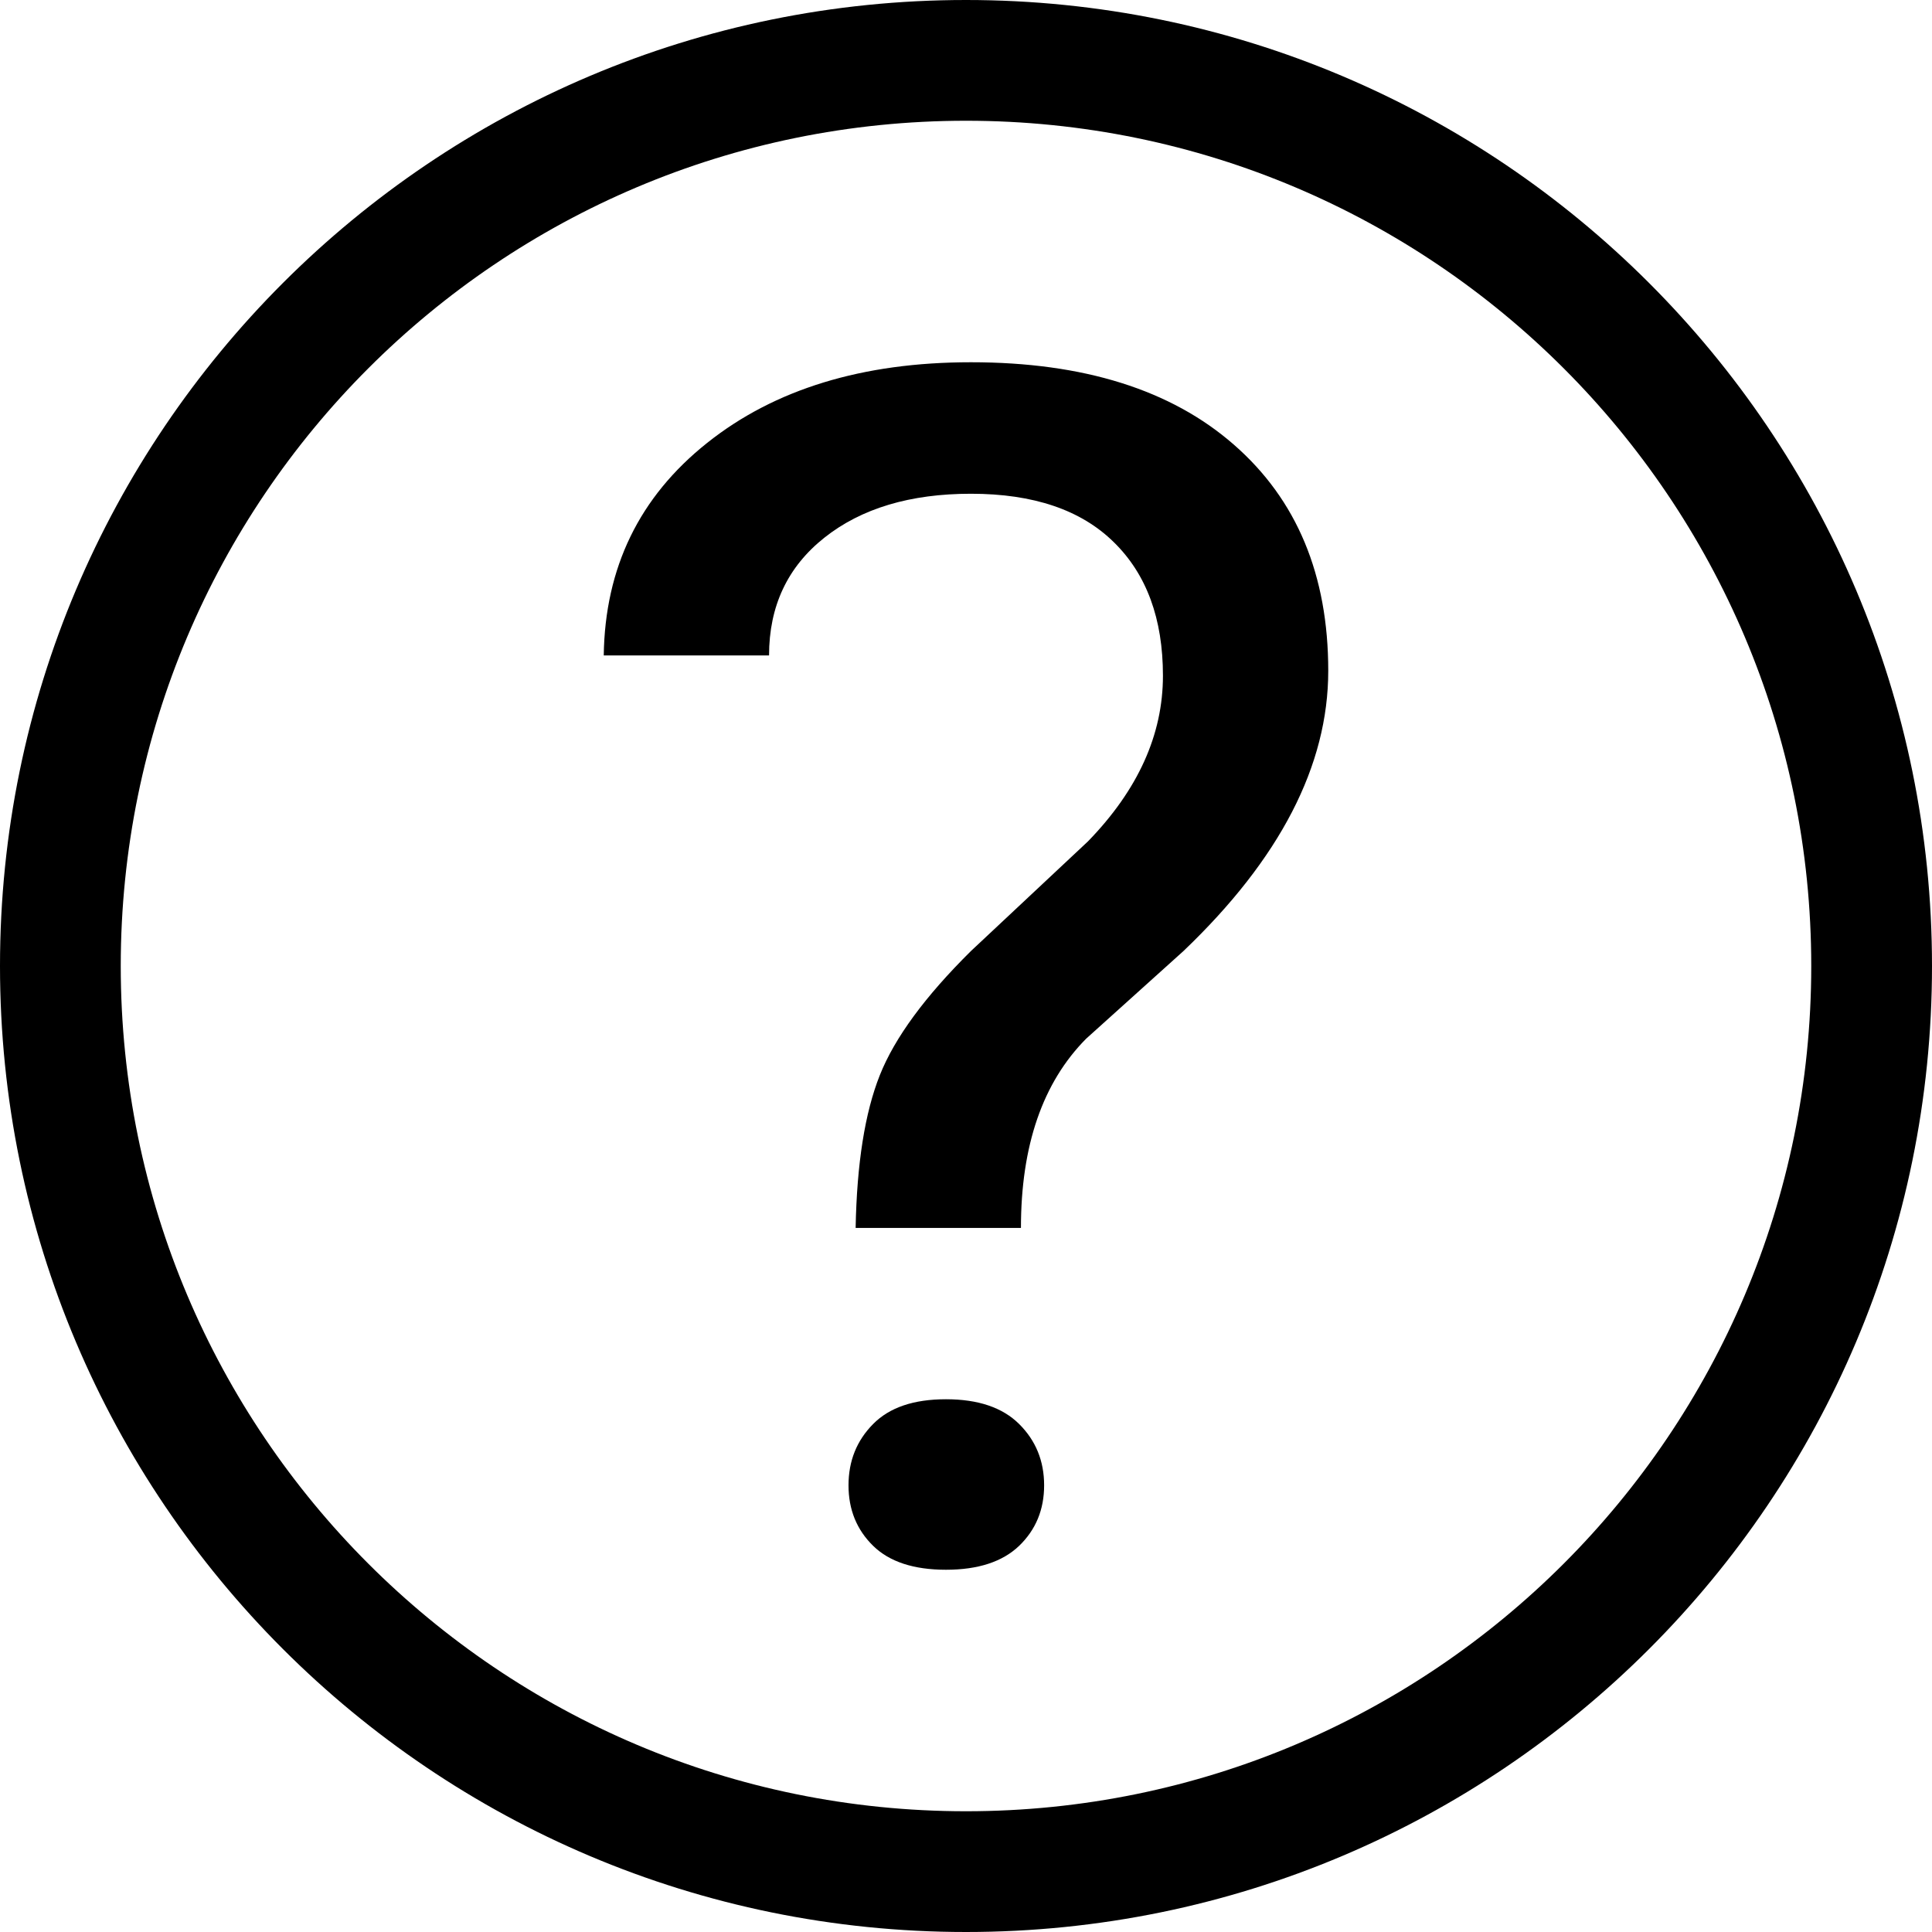
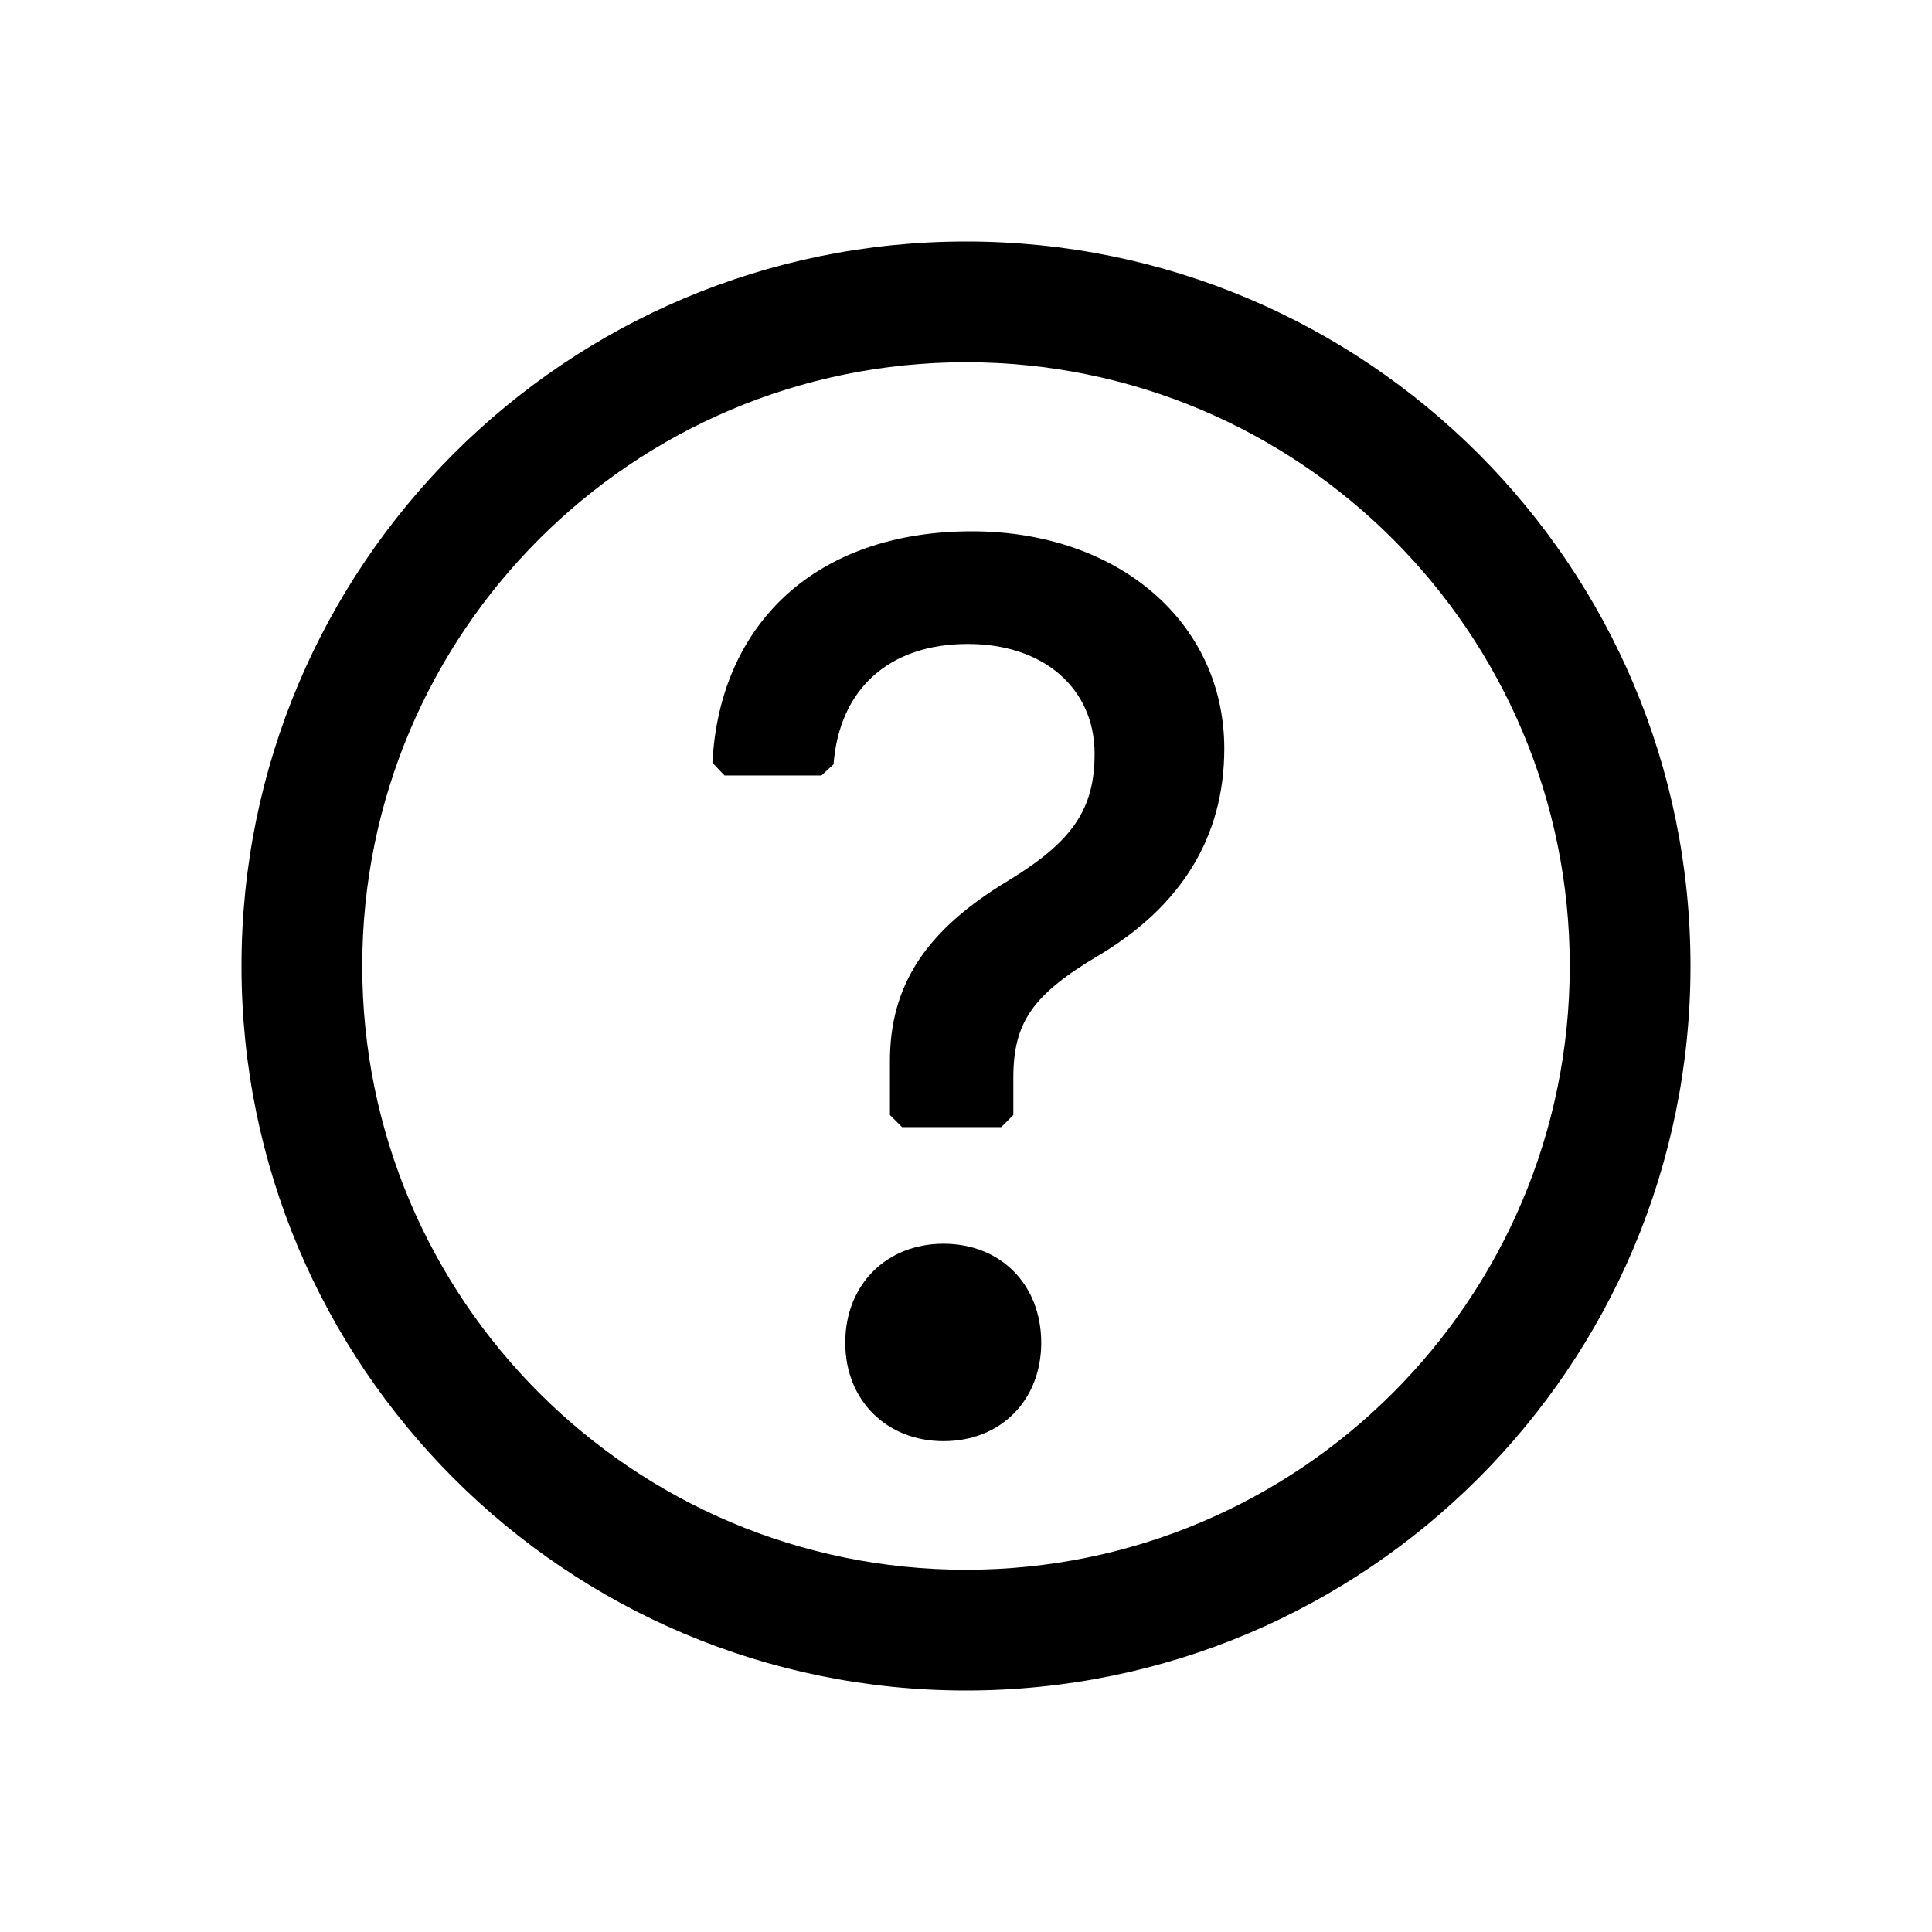
<svg xmlns="http://www.w3.org/2000/svg" width="16" height="16" viewBox="0 0 16 16">
-   <g>
-     <path d="M8,15 C11.866,15 15,11.866 15,8 C15,4.134 11.866,1 8,1 C4.134,1 1,4.134 1,8 C1,11.866 4.134,15 8,15 Z M8,16 C3.582,16 0,12.418 0,8 C0,3.582 3.582,0 8,0 C12.418,0 16,3.582 16,8 C16,12.418 12.418,16 8,16 Z" />
-     <path d="M7.086,10.169 C7.096,9.635 7.163,9.214 7.286,8.905 C7.409,8.595 7.661,8.252 8.041,7.876 L9.01,6.968 C9.424,6.542 9.631,6.085 9.631,5.596 C9.631,5.125 9.496,4.756 9.224,4.49 C8.953,4.223 8.559,4.089 8.041,4.089 C7.538,4.089 7.133,4.21 6.827,4.453 C6.522,4.695 6.369,5.02 6.369,5.428 L5,5.428 C5.01,4.701 5.295,4.115 5.855,3.669 C6.414,3.223 7.143,3 8.041,3 C8.973,3 9.699,3.228 10.219,3.683 C10.74,4.138 11,4.762 11,5.555 C11,6.34 10.6,7.113 9.801,7.876 L8.995,8.602 C8.635,8.965 8.455,9.487 8.455,10.169 L7.086,10.169 Z M7.027,12.301 C7.027,12.099 7.095,11.93 7.231,11.793 C7.366,11.656 7.567,11.588 7.834,11.588 C8.1,11.588 8.302,11.656 8.44,11.793 C8.578,11.93 8.647,12.099 8.647,12.301 C8.647,12.502 8.578,12.669 8.44,12.802 C8.302,12.934 8.1,13 7.834,13 C7.567,13 7.366,12.934 7.231,12.802 C7.095,12.669 7.027,12.502 7.027,12.301 Z" />
-   </g>
+   <path d="M8,14 C4.686,14 2,11.314 2,8 C2,4.686 4.686,2 8,2 C11.314,2 14,4.686 14,8 C14,11.314 11.314,14 8,14 Z M8,13 C10.761,13 13,10.761 13,8 C13,5.239 10.761,3 8,3 C5.239,3 3,5.239 3,8 C3,10.761 5.239,13 8,13 Z M7.814,11.935 C7.34,11.935 7,11.595 7,11.12 C7,10.64 7.34,10.3 7.814,10.3 C8.289,10.3 8.623,10.64 8.623,11.12 C8.623,11.595 8.289,11.935 7.814,11.935 Z M5.9,6.317 C5.959,5.168 6.755,4.4 8.048,4.4 C9.266,4.4 10.139,5.159 10.139,6.2 C10.139,6.936 9.778,7.504 9.108,7.907 C8.549,8.237 8.392,8.467 8.392,8.929 L8.392,9.234 L8.292,9.334 L7.47,9.334 L7.37,9.234 L7.37,8.803 C7.365,8.157 7.672,7.699 8.357,7.289 C8.884,6.967 9.065,6.699 9.065,6.242 C9.065,5.706 8.649,5.333 8.015,5.333 C7.363,5.333 6.951,5.706 6.903,6.33 L6.803,6.422 L6,6.422 L5.9,6.317 Z" />
</svg>
